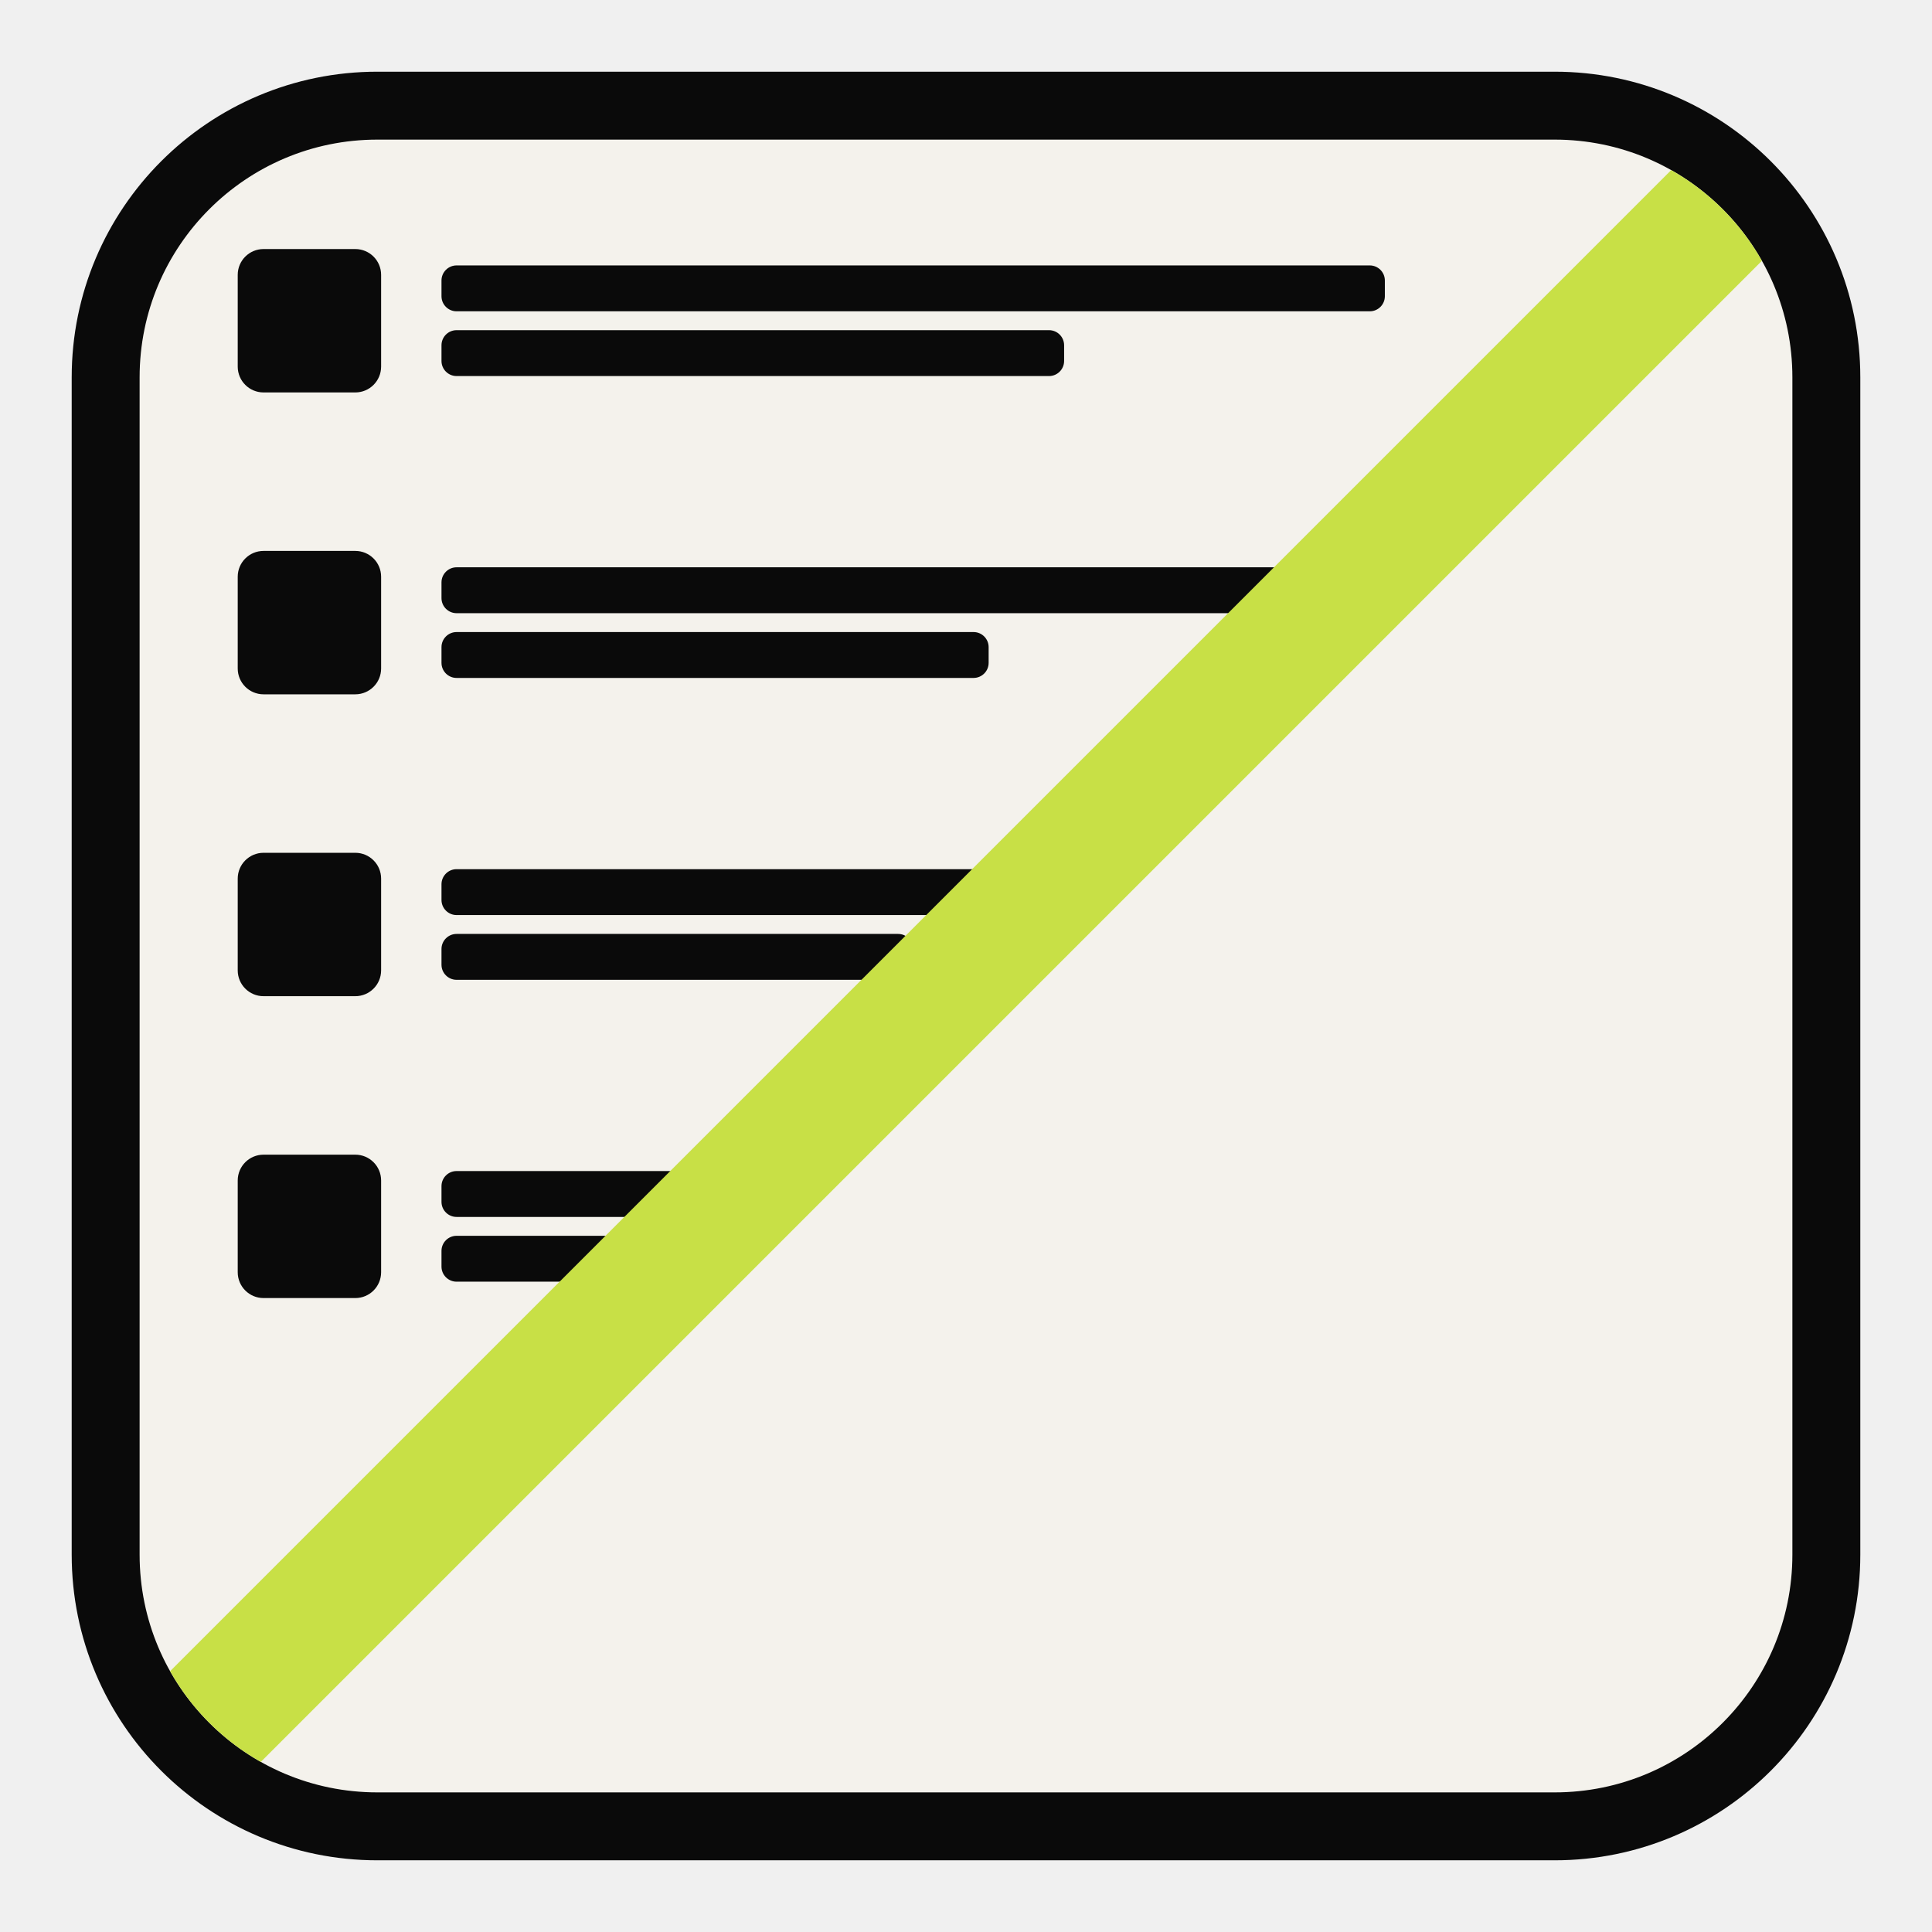
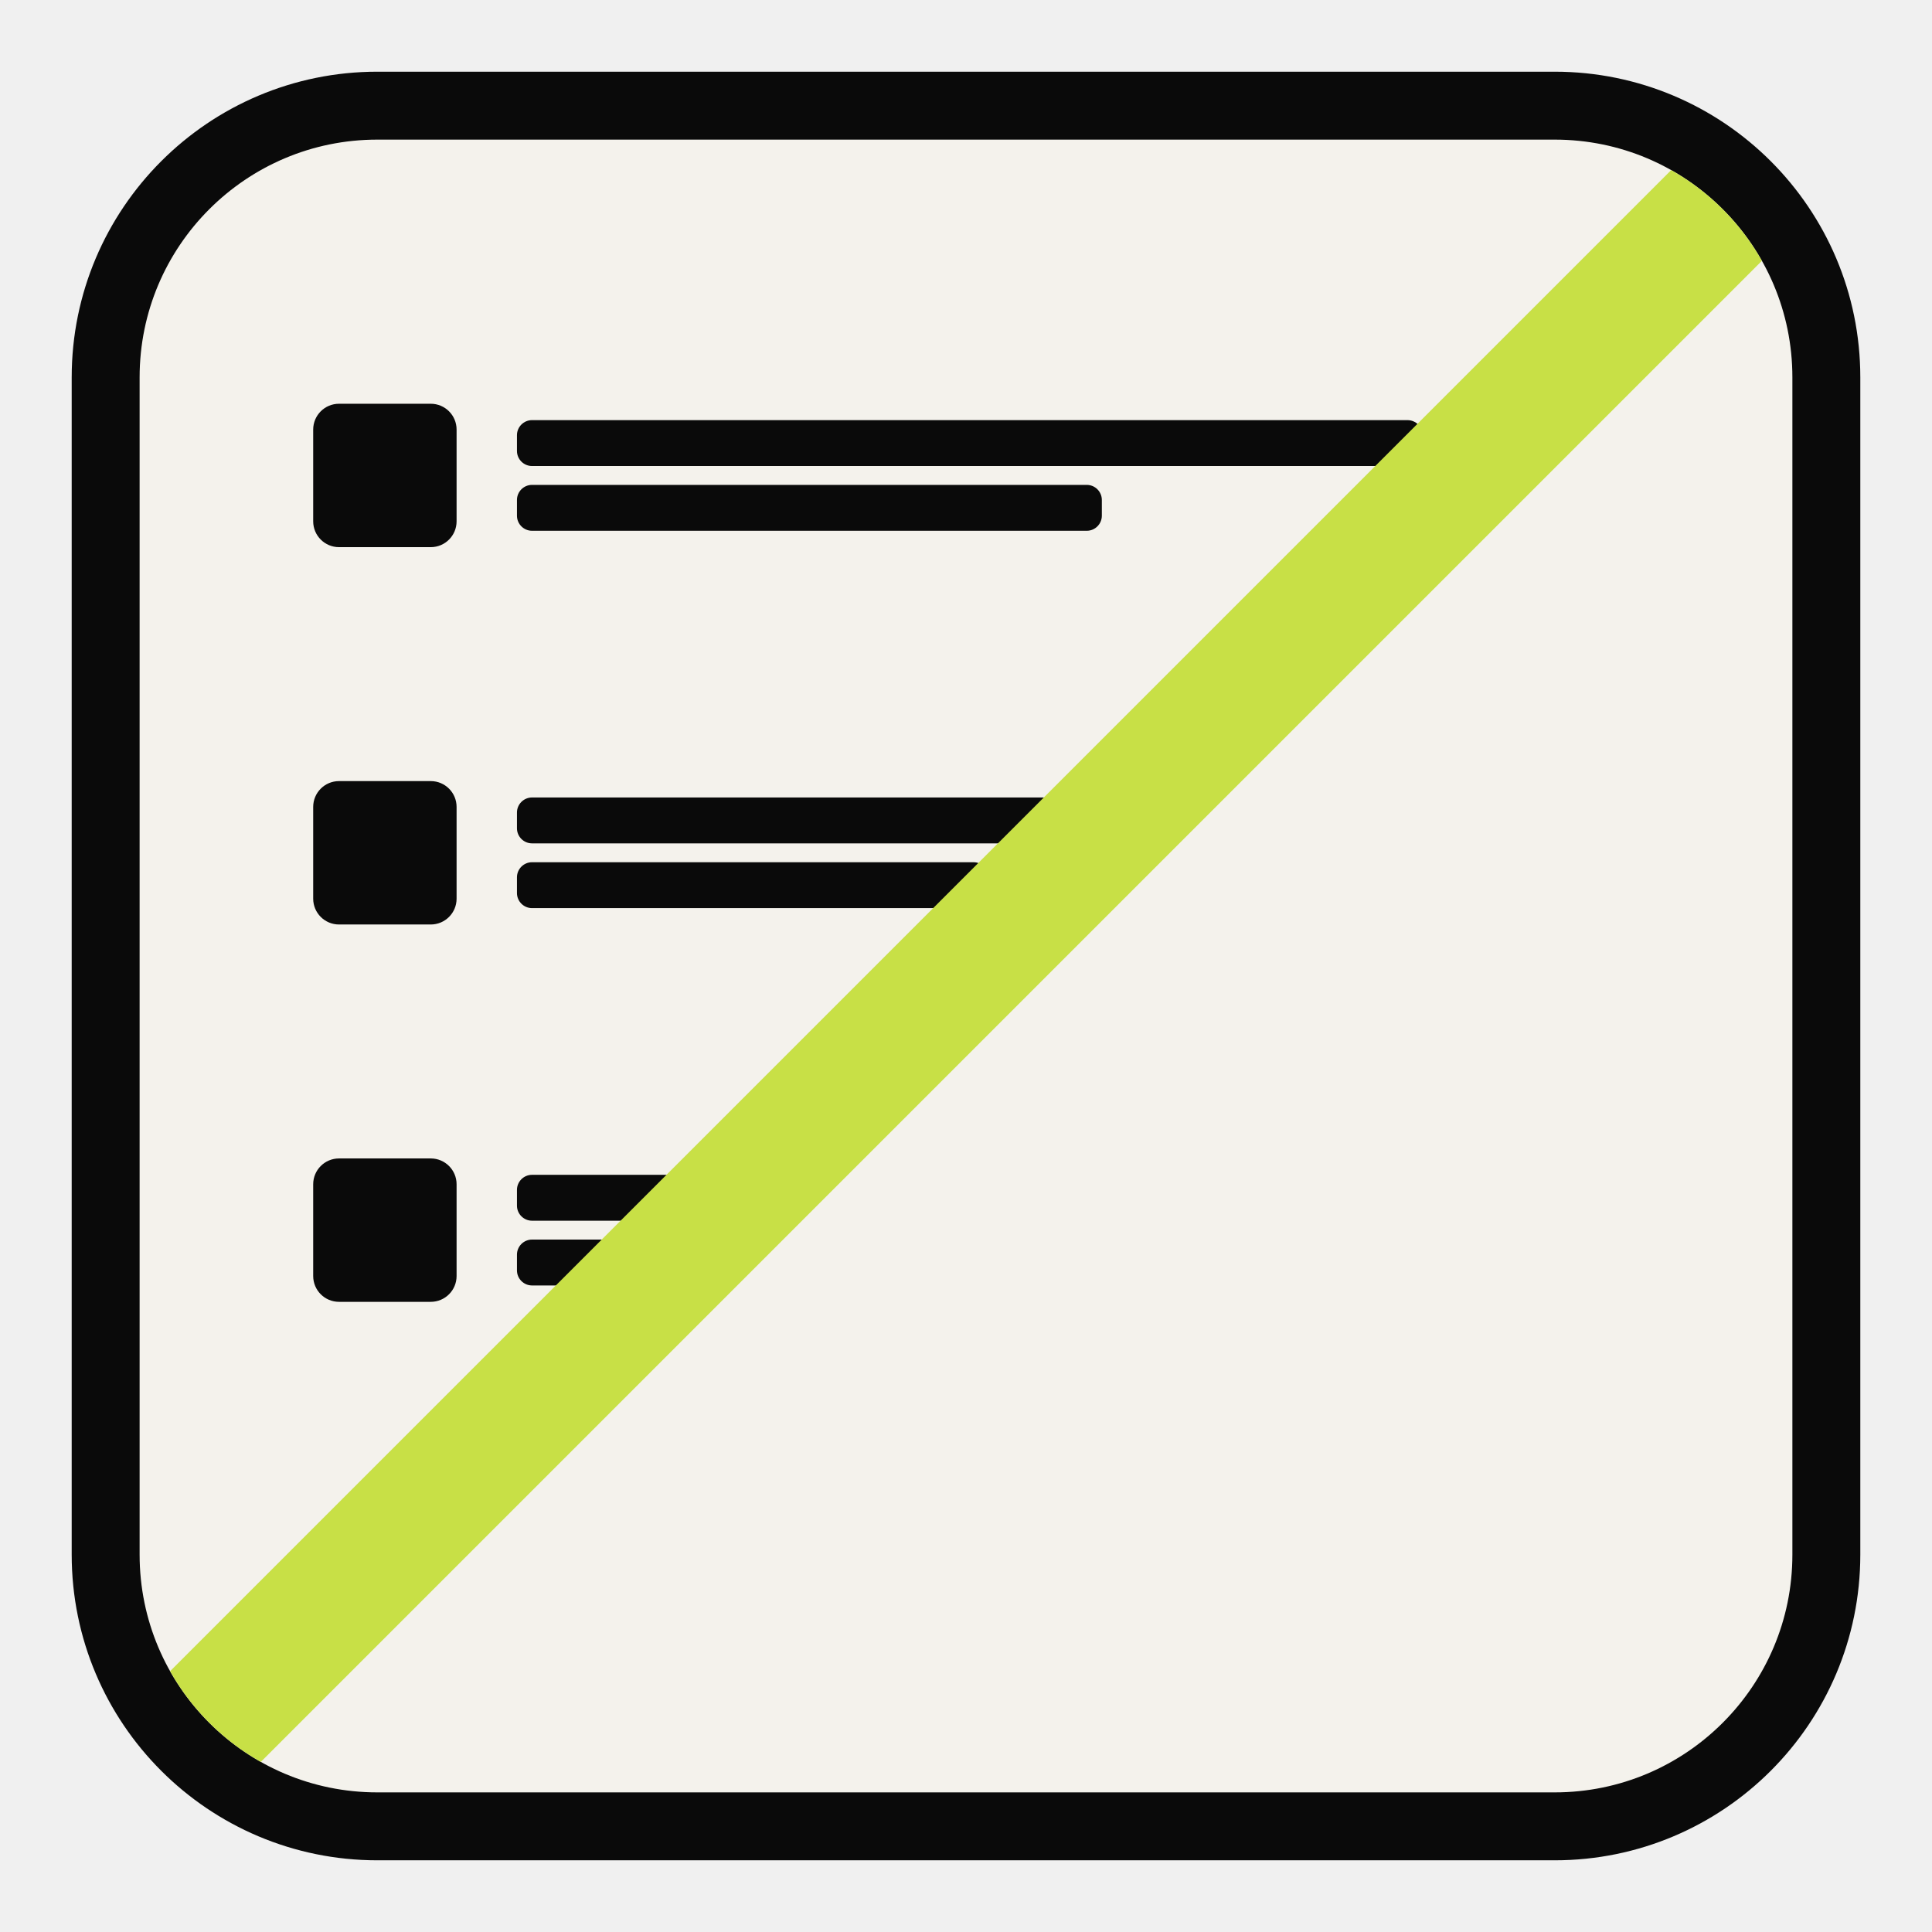
<svg xmlns="http://www.w3.org/2000/svg" width="1024" height="1024" viewBox="0 0 1024 1024">
  <defs>
    <clipPath id="card">
      <rect x="74" y="74" width="876" height="876" rx="126" />
    </clipPath>
    <mask id="keep">
      <rect width="1024" height="1024" fill="black" />
      <polygon points="74,74 950,74 74,950" fill="white" />
    </mask>
  </defs>
  <rect x="56" y="56" width="912" height="912" rx="144" fill="#f4f2ec" stroke="#0a0a0a" stroke-width="36" />
  <g clip-path="url(#card)" mask="url(#keep)">
    <g opacity="1" fill="#0a0a0a">
-       <rect x="126" y="132" width="76" height="76" rx="13.68" />
-       <rect x="234" y="140.68" width="500" height="24.32" rx="8" />
-       <rect x="234" y="175" width="330" height="24.32" rx="8" />
+       <rect x="166" y="214" width="76" height="76" rx="13.68" />
+       <rect x="274" y="222.68" width="480" height="24.32" rx="8" />
+       <rect x="274" y="257" width="310" height="24.32" rx="8" />
    </g>
    <g opacity="1" fill="#0a0a0a">
-       <rect x="126" y="292" width="76" height="76" rx="13.68" />
-       <rect x="234" y="300.68" width="460" height="24.32" rx="8" />
-       <rect x="234" y="335" width="290" height="24.32" rx="8" />
+       <rect x="166" y="414" width="76" height="76" rx="13.68" />
+       <rect x="274" y="422.68" width="420" height="24.32" rx="8" />
+       <rect x="274" y="457" width="250" height="24.32" rx="8" />
    </g>
    <g opacity="1" fill="#0a0a0a">
-       <rect x="126" y="452" width="76" height="76" rx="13.68" />
-       <rect x="234" y="460.68" width="420" height="24.32" rx="8" />
-       <rect x="234" y="495" width="250" height="24.32" rx="8" />
-     </g>
-     <g opacity="1" fill="#0a0a0a">
-       <rect x="126" y="612" width="76" height="76" rx="13.68" />
-       <rect x="234" y="620.68" width="380" height="24.32" rx="8" />
-       <rect x="234" y="655" width="210" height="24.32" rx="8" />
+       <rect x="166" y="614" width="76" height="76" rx="13.68" />
+       <rect x="274" y="622.68" width="350" height="24.32" rx="8" />
+       <rect x="274" y="657" width="190" height="24.32" rx="8" />
    </g>
  </g>
  <g clip-path="url(#card)">
    <line x1="950" y1="74" x2="74" y2="950" stroke="#c8e046" stroke-width="68" stroke-linecap="butt" />
  </g>
</svg>
